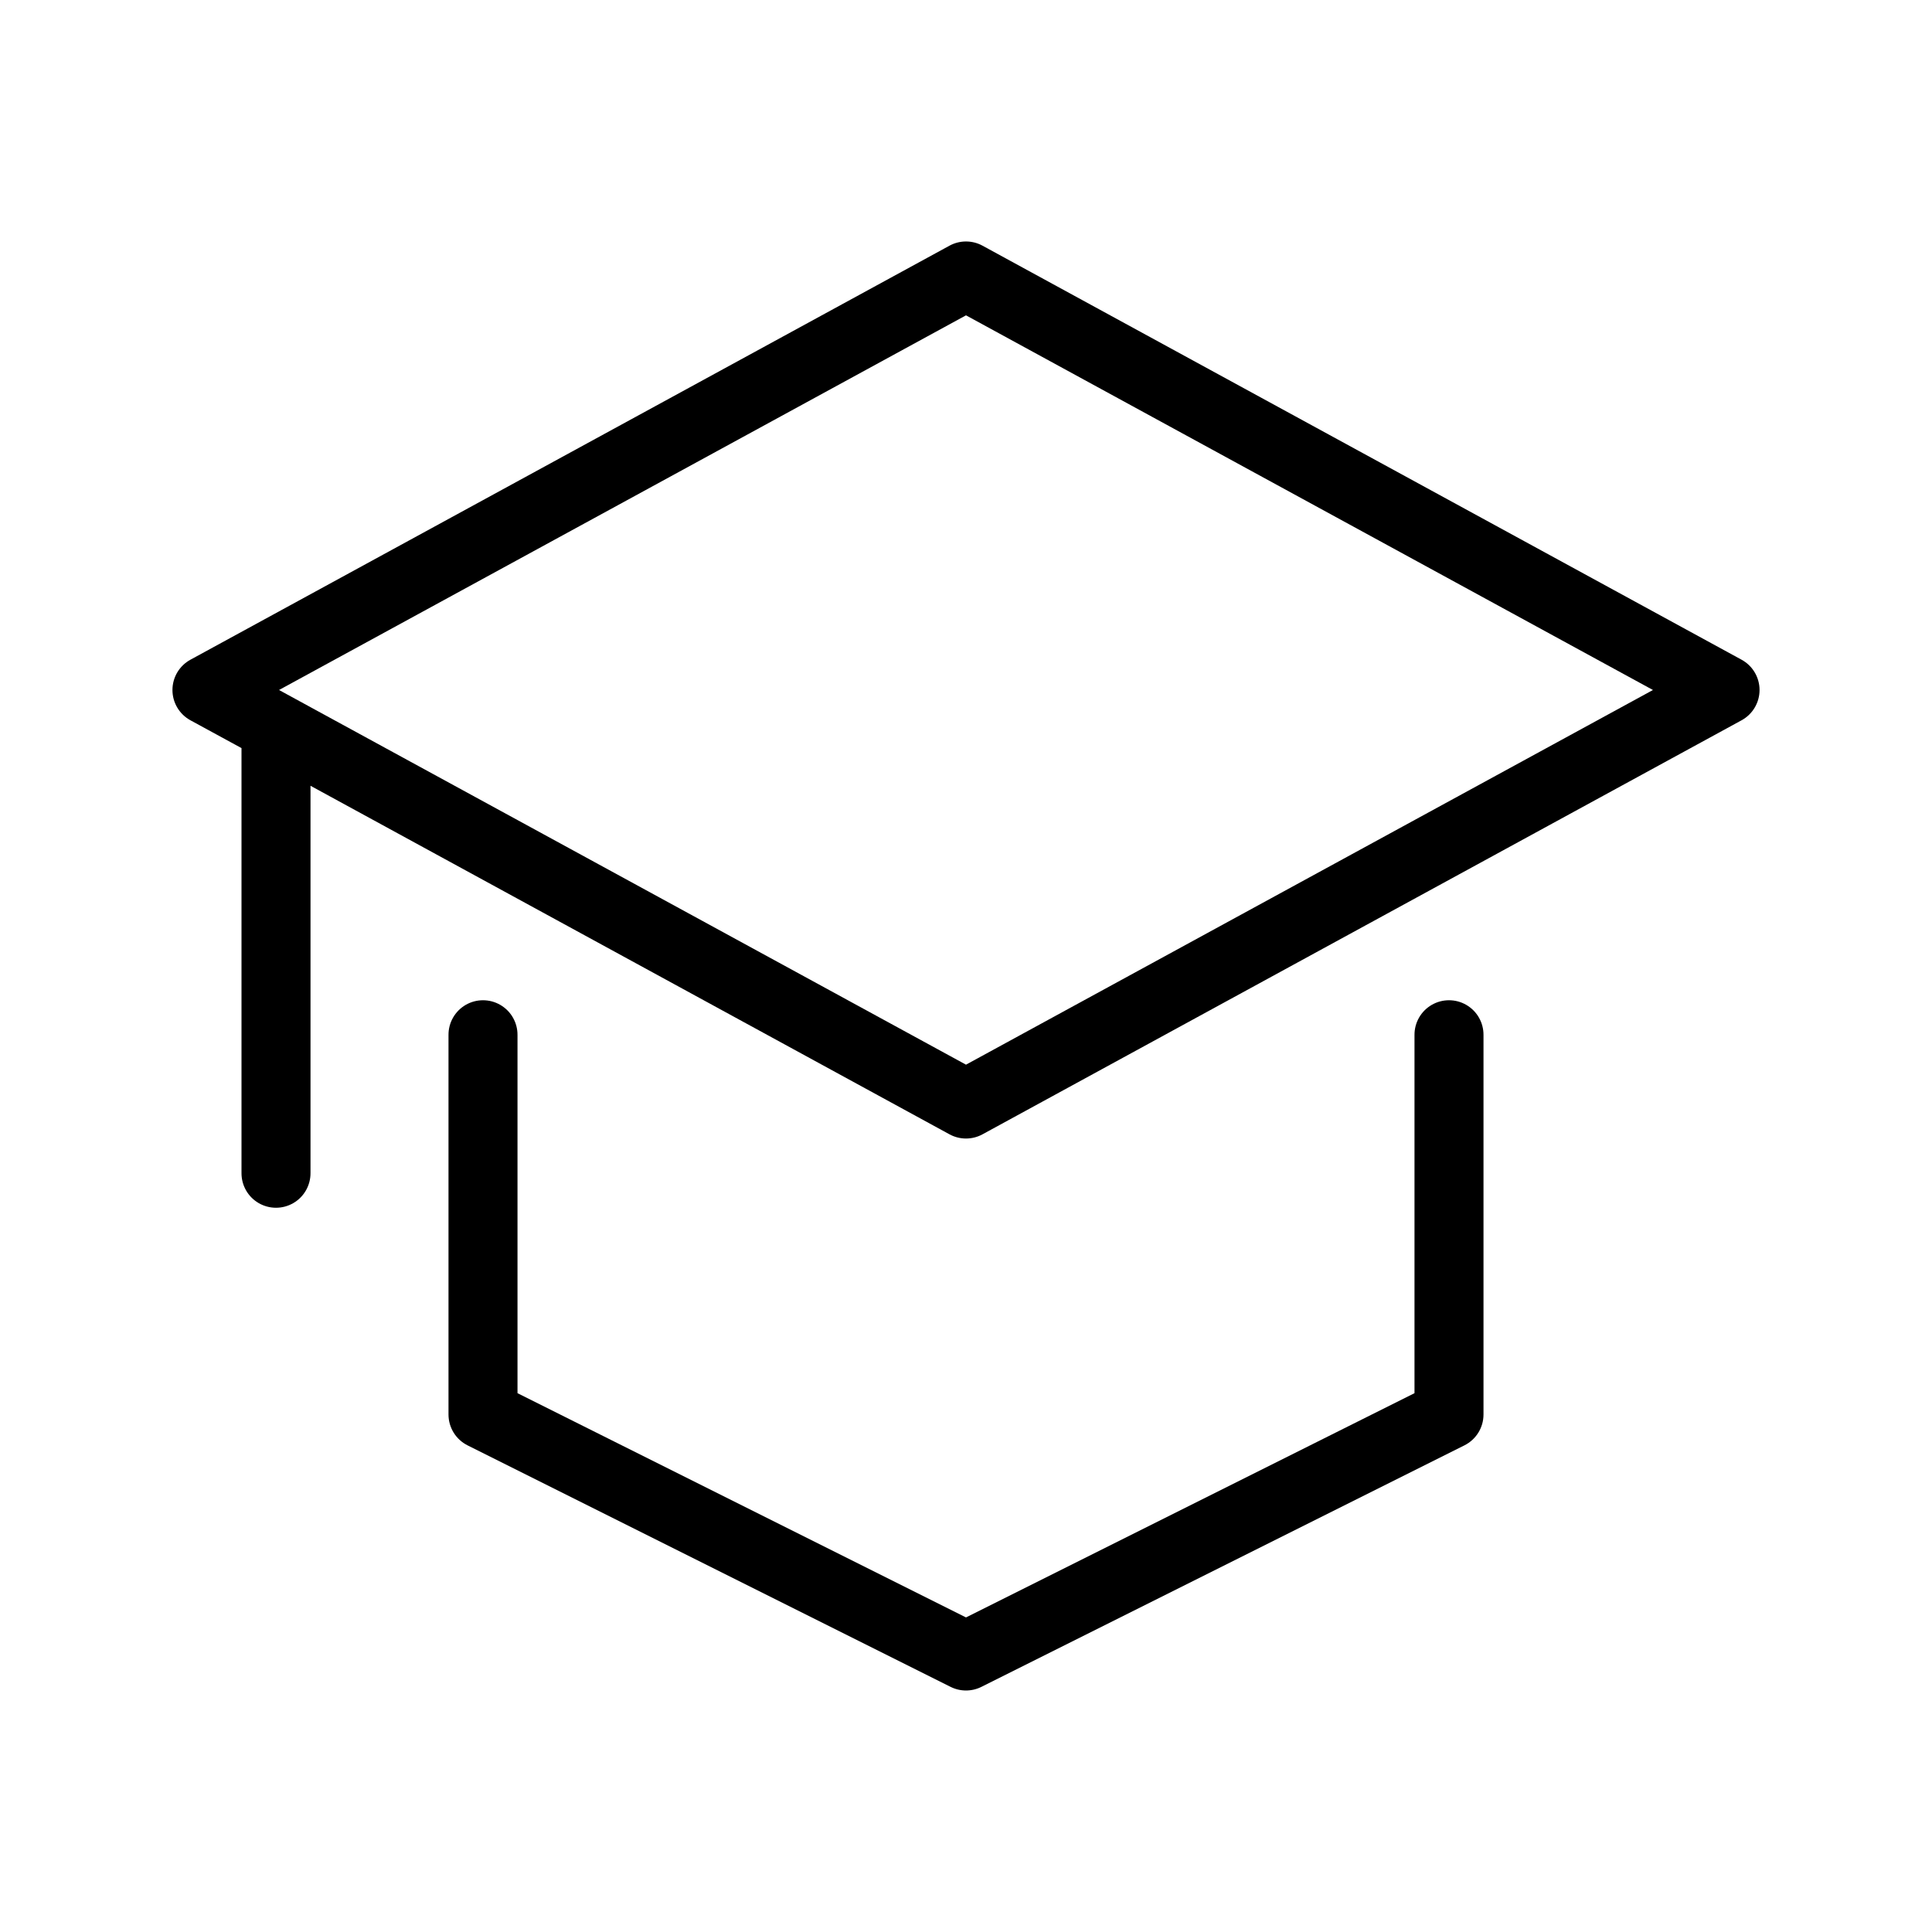
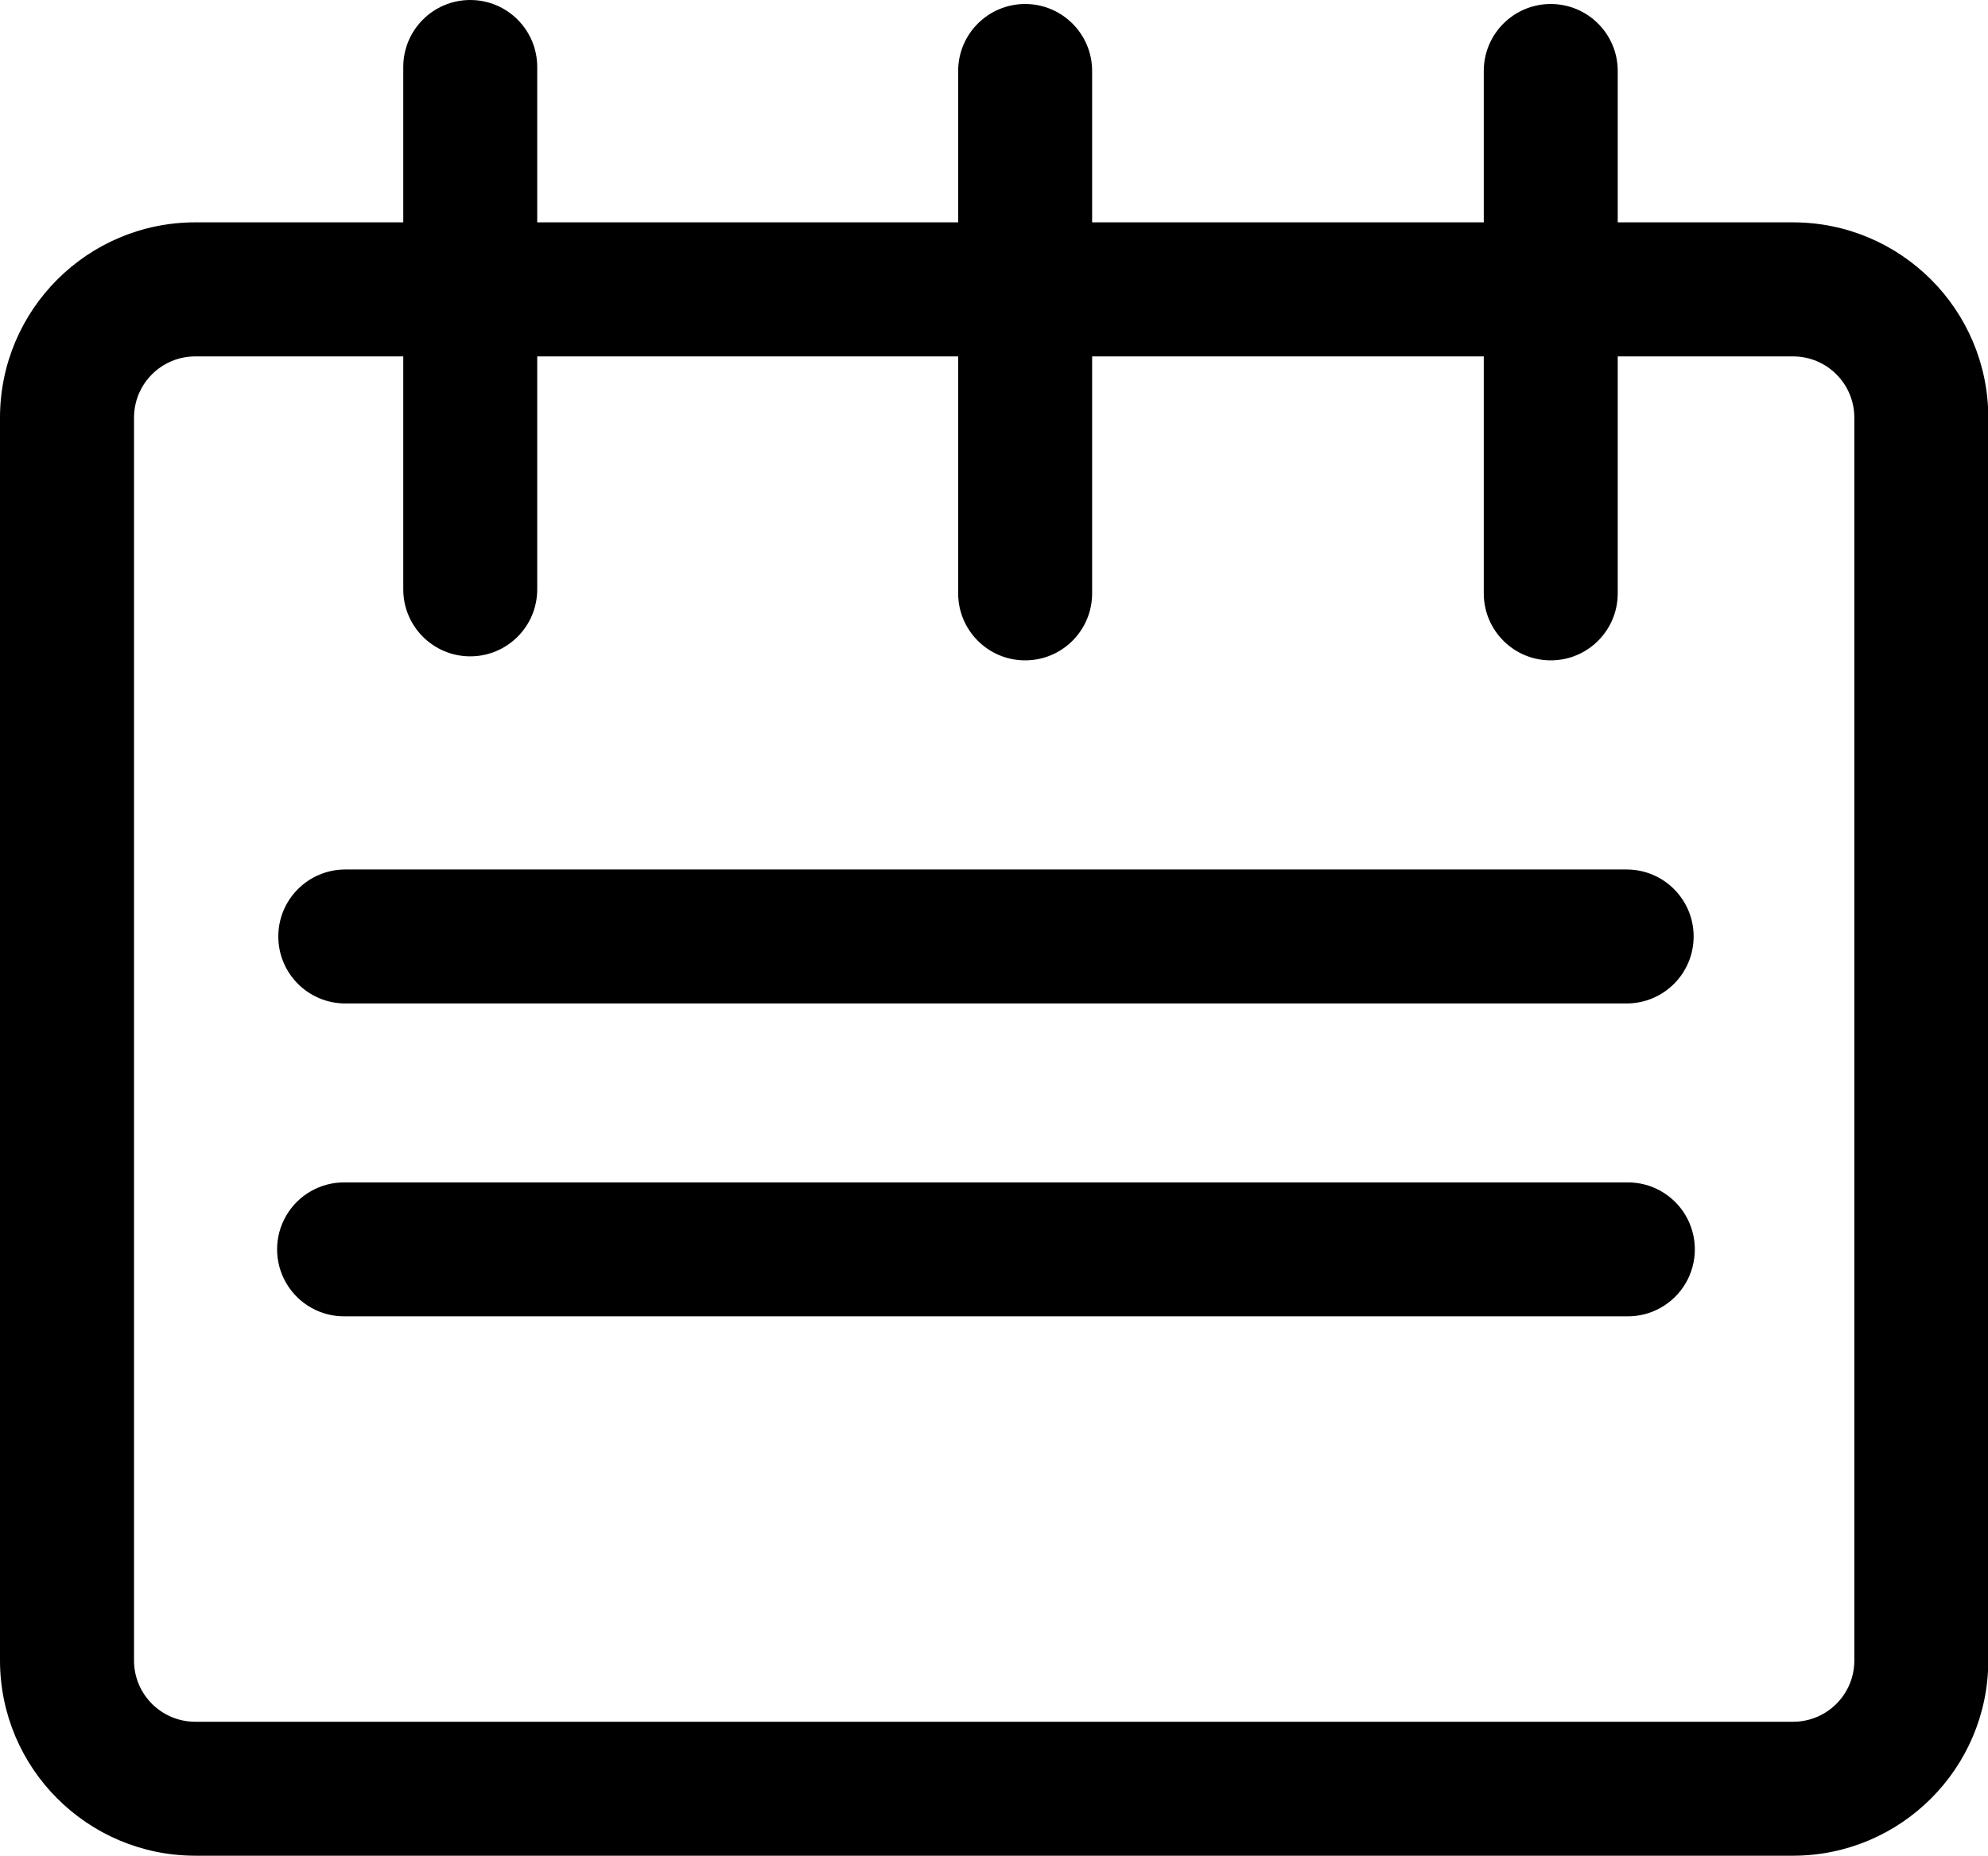
- <svg xmlns="http://www.w3.org/2000/svg" t="1542710187644" class="icon" style="" viewBox="0 0 1024 1024" version="1.1" p-id="4929" width="200" height="200">
+ <svg xmlns="http://www.w3.org/2000/svg" t="1543386387973" class="icon" style="" viewBox="0 0 1097 1024" version="1.1" p-id="9380" width="214.258" height="200">
  <defs>
    <style type="text/css" />
  </defs>
-   <path d="M164.571 416.475V621.714a18.286 18.286 0 1 1-36.571 0v-225.207l-27.063-14.738a18.286 18.286 0 0 1 0-32.11l402.286-219.429a18.286 18.286 0 0 1 17.554 0l402.286 219.429a18.286 18.286 0 0 1 0 32.11l-402.286 219.429a18.286 18.286 0 0 1-17.554 0L164.571 416.475zM749.714 548.571a18.286 18.286 0 1 1 36.571 0v201.143a18.286 18.286 0 0 1-10.094 16.347l-256 128a18.286 18.286 0 0 1-16.384 0l-256-128A18.286 18.286 0 0 1 237.714 749.714V548.571a18.286 18.286 0 1 1 36.571 0v189.842l237.714 118.857 237.714-118.857V548.571zM512 167.131L147.895 365.714 512 564.297 876.105 365.714 512 167.131z" p-id="4930" />
+   <path d="M989.504 1024H107.716a107.838 107.838 0 0 1-107.716-107.667V230.358a107.838 107.838 0 0 1 107.667-107.667h881.837a107.838 107.838 0 0 1 107.667 107.667v685.975a107.838 107.838 0 0 1-107.667 107.667zM107.716 196.67a33.798 33.798 0 0 0-33.761 33.749v685.914a33.785 33.785 0 0 0 33.761 33.749h881.788a33.785 33.785 0 0 0 33.736-33.749V230.358a33.798 33.798 0 0 0-33.736-33.687z" p-id="9381" />
+   <path d="M259.486 362.178a36.959 36.959 0 0 1-36.959-36.959V36.959a36.959 36.959 0 0 1 73.918 0v288.26a36.959 36.959 0 0 1-36.959 36.959zM855.723 364.396a36.959 36.959 0 0 1-36.959-36.959V39.165a36.959 36.959 0 0 1 73.918 0V327.437a36.959 36.959 0 0 1-36.959 36.959zM565.686 364.396a36.971 36.971 0 0 1-36.959-36.959V39.165a36.959 36.959 0 0 1 73.918 0V327.437a36.959 36.959 0 0 1-36.959 36.959zM897.608 553.714h-707.077a36.959 36.959 0 1 1 0-73.918h707.077a36.959 36.959 0 0 1 0 73.918zM897.608 726.366h-707.077a36.959 36.959 0 1 1 0-73.906h707.077a36.959 36.959 0 1 1 0 73.906z" p-id="9382" />
</svg>
